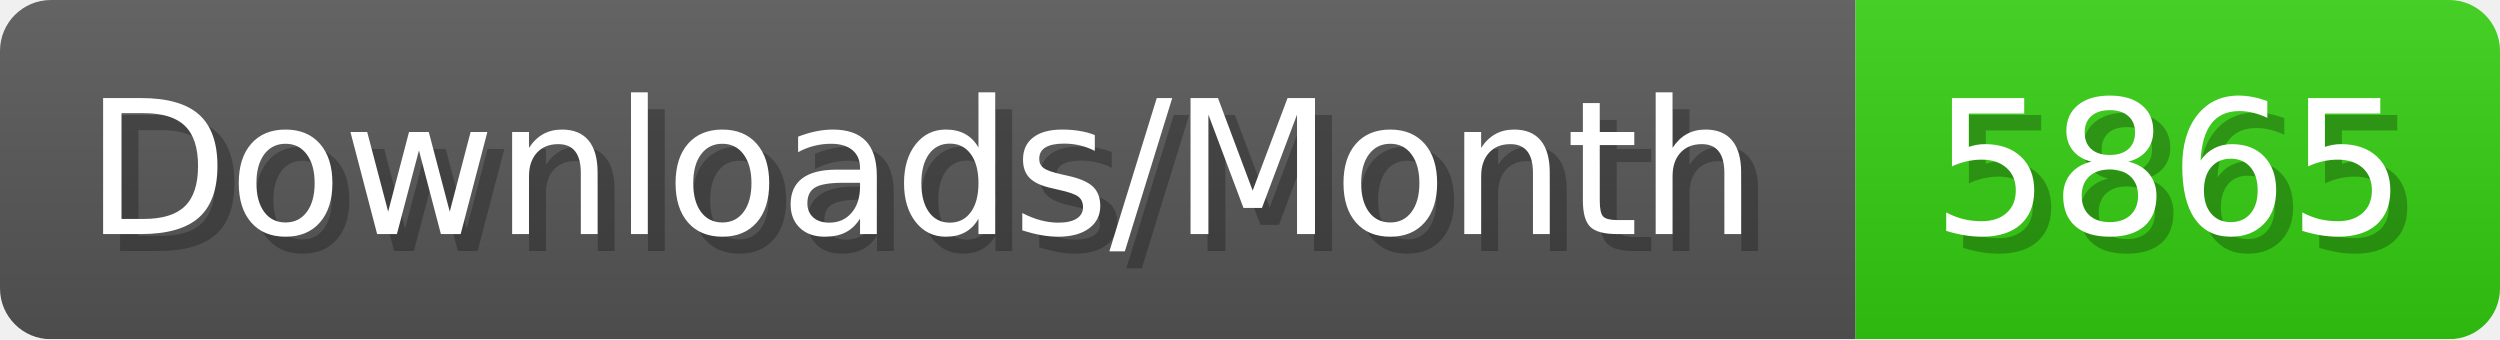
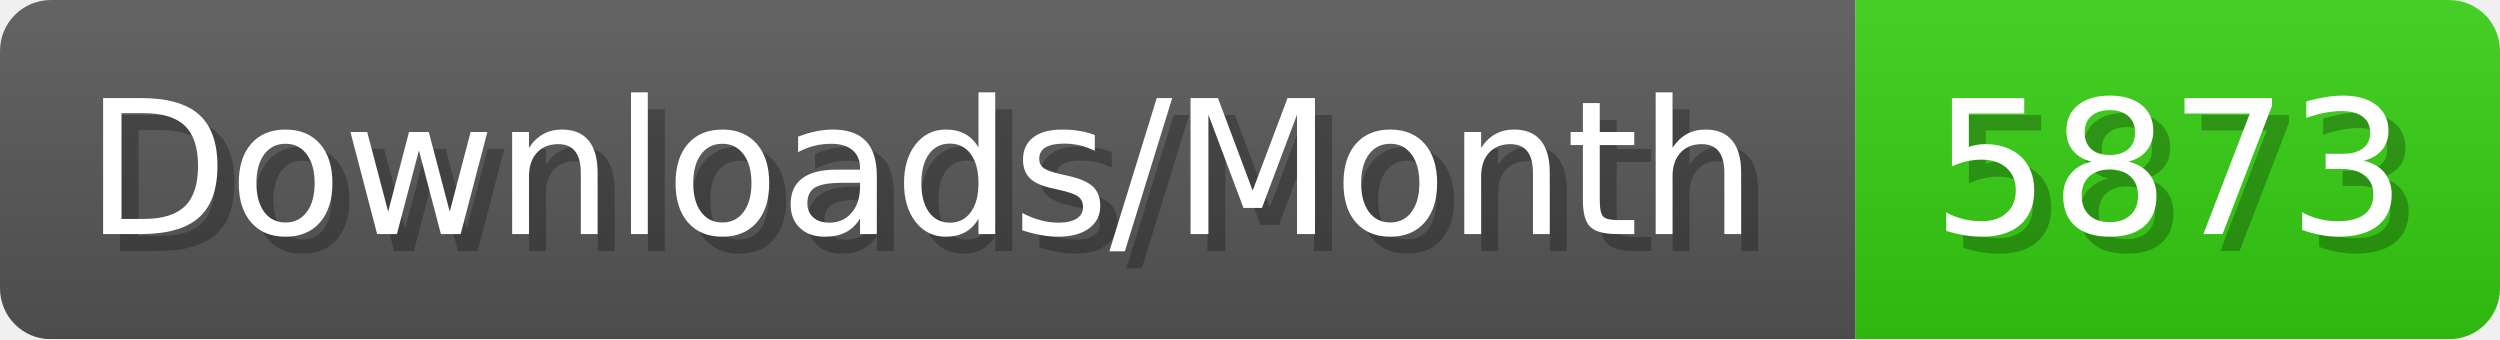
- <svg xmlns="http://www.w3.org/2000/svg" width="147.4" height="20" viewBox="0 0 1474 200" role="img" aria-label="Downloads/Month: 5865">
+ <svg xmlns="http://www.w3.org/2000/svg" width="147.4" height="20" viewBox="0 0 1474 200" role="img" aria-label="Downloads/Month: 5873">
  <linearGradient id="YlXUI" x2="0" y2="100%">
    <stop offset="0" stop-opacity=".1" stop-color="#EEE" />
    <stop offset="1" stop-opacity=".1" />
  </linearGradient>
  <mask id="JHhop">
    <rect width="1474" height="200" rx="30" fill="#FFF" />
  </mask>
  <g mask="url(#JHhop)">
    <rect width="1094" height="200" fill="#555" />
    <rect width="380" height="200" fill="#3C1" x="1094" />
    <rect width="1474" height="200" fill="url(#YlXUI)" />
  </g>
  <g aria-hidden="true" fill="#fff" text-anchor="start" font-family="Verdana,DejaVu Sans,sans-serif" font-size="110">
    <text x="60" y="148" textLength="994" fill="#000" opacity="0.25">Downloads/Month</text>
    <text x="50" y="138" textLength="994">Downloads/Month</text>
-     <text x="1149" y="148" textLength="280" fill="#000" opacity="0.25">5865</text>
-     <text x="1139" y="138" textLength="280">5865</text>
+     <text x="1149" y="148" textLength="280" fill="#000" opacity="0.25">5873</text>
+     <text x="1139" y="138" textLength="280">5873</text>
  </g>
</svg>
